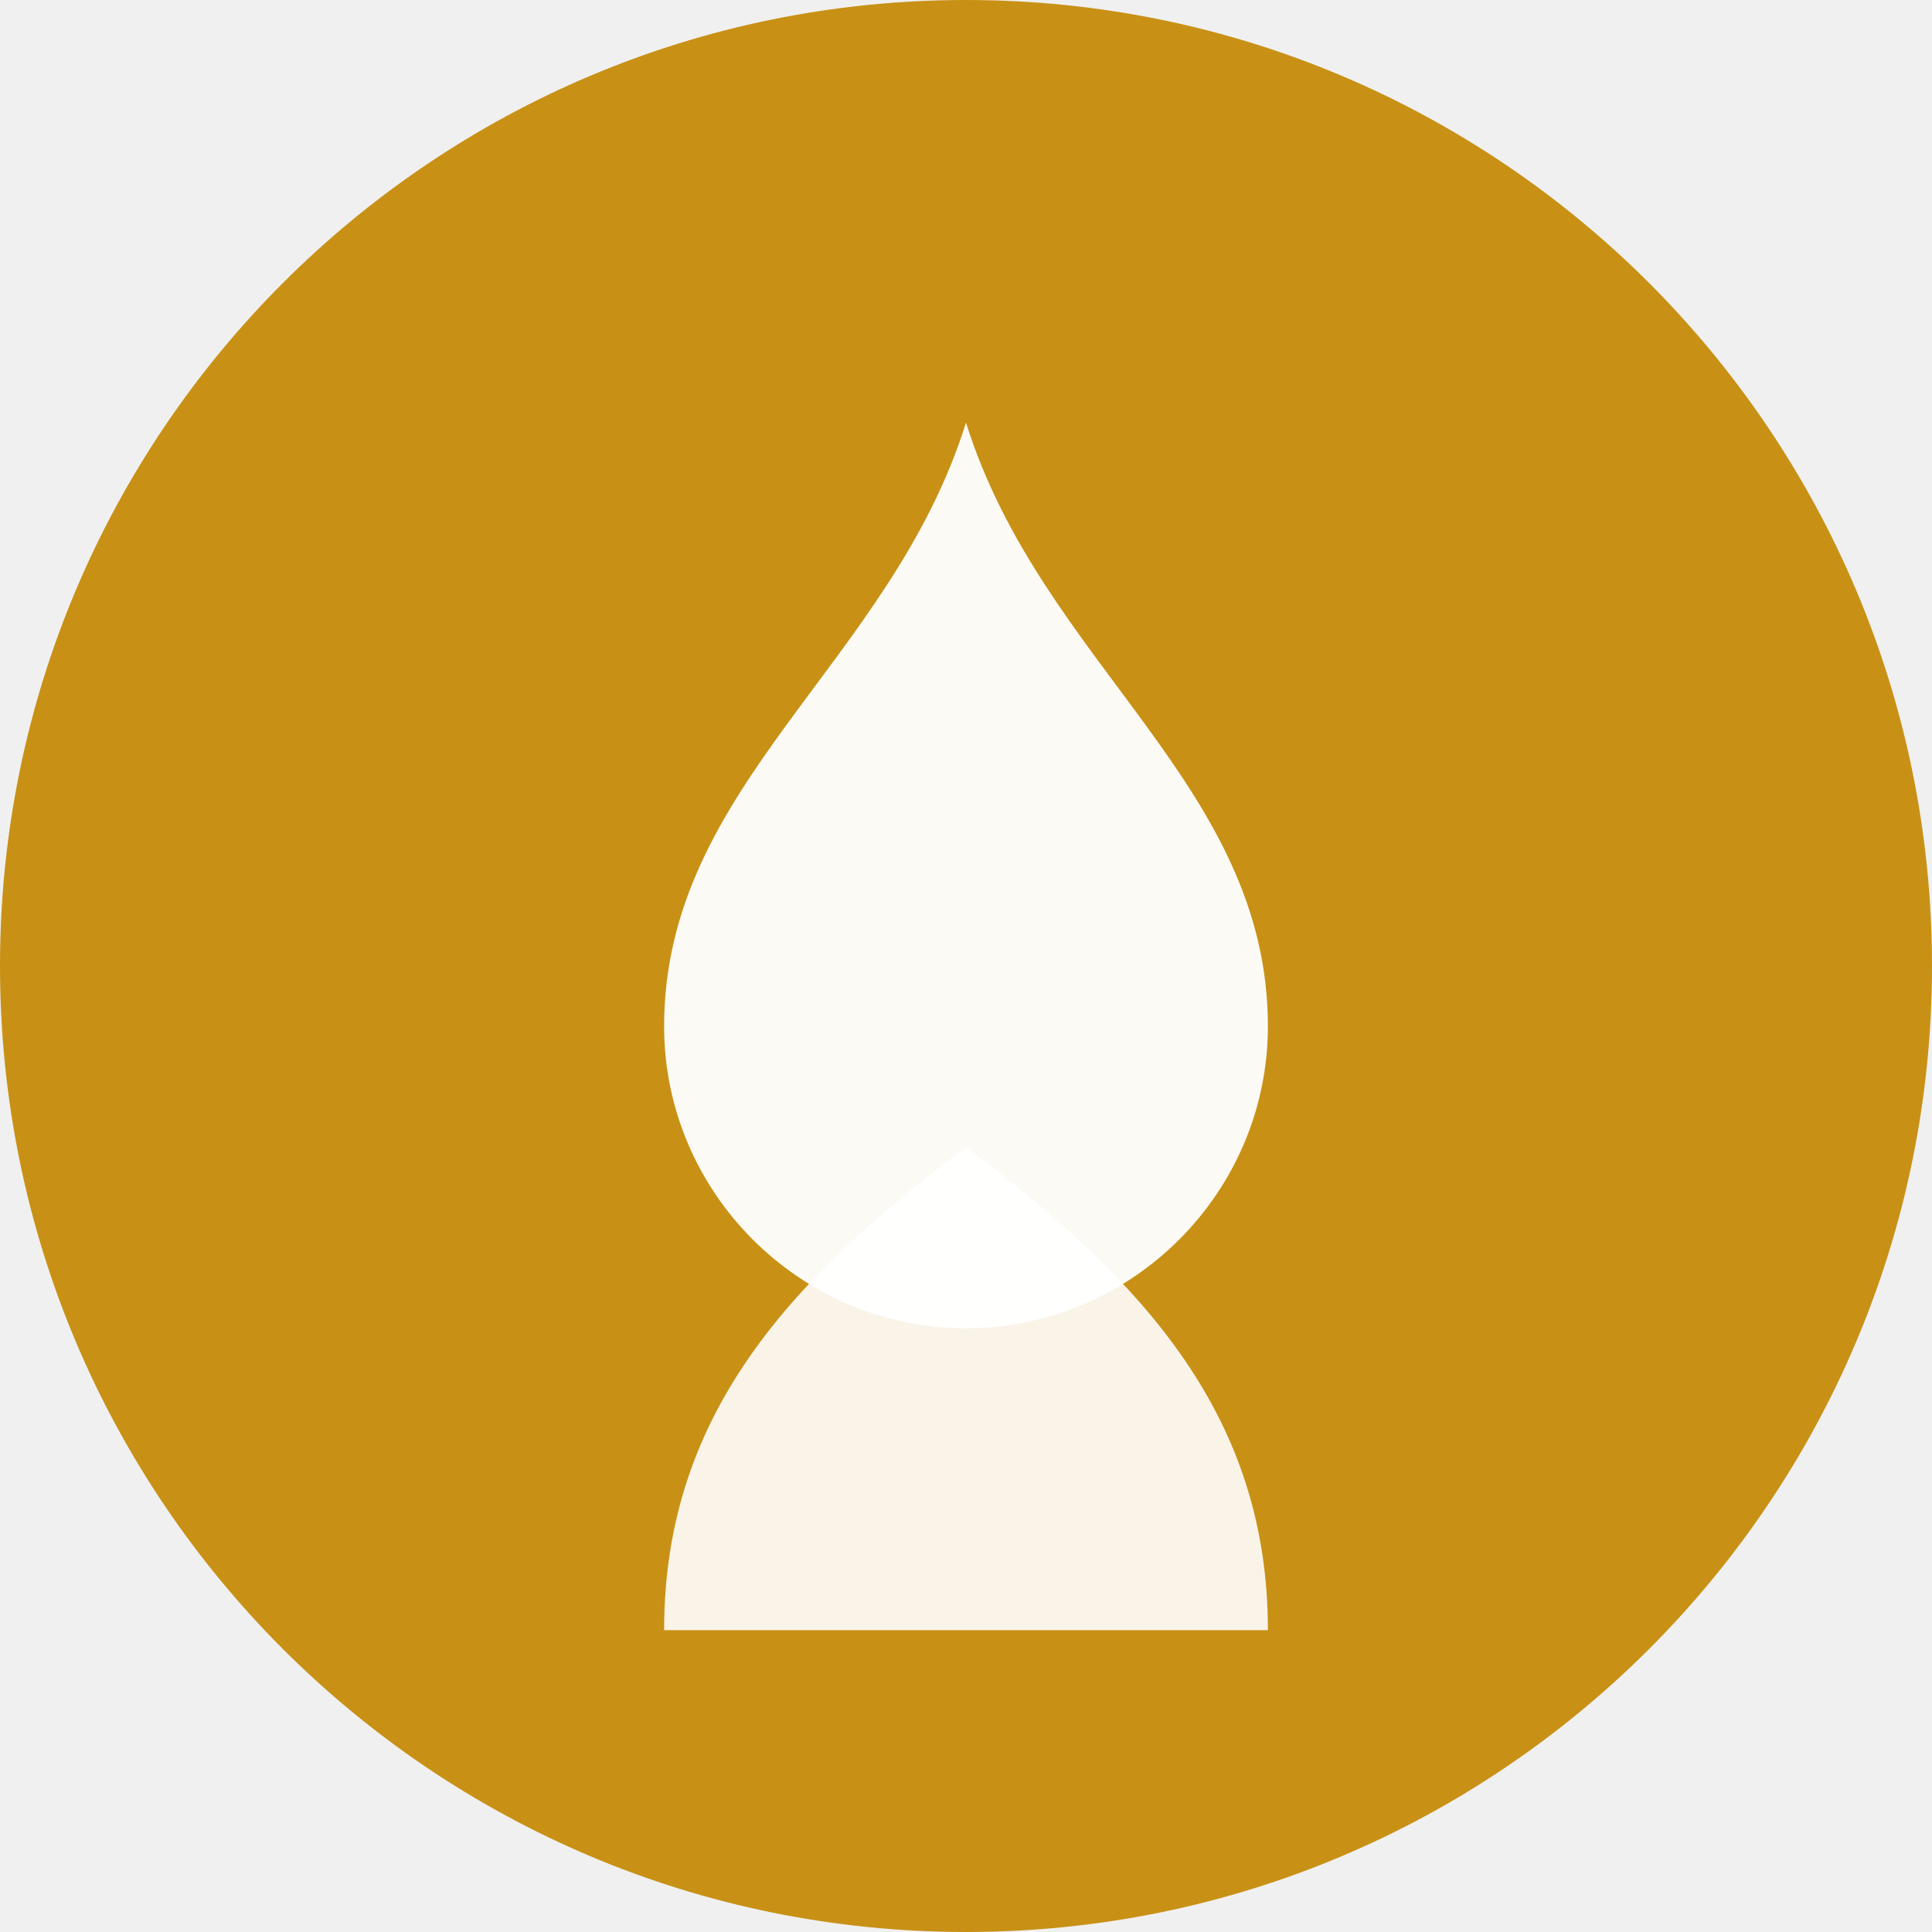
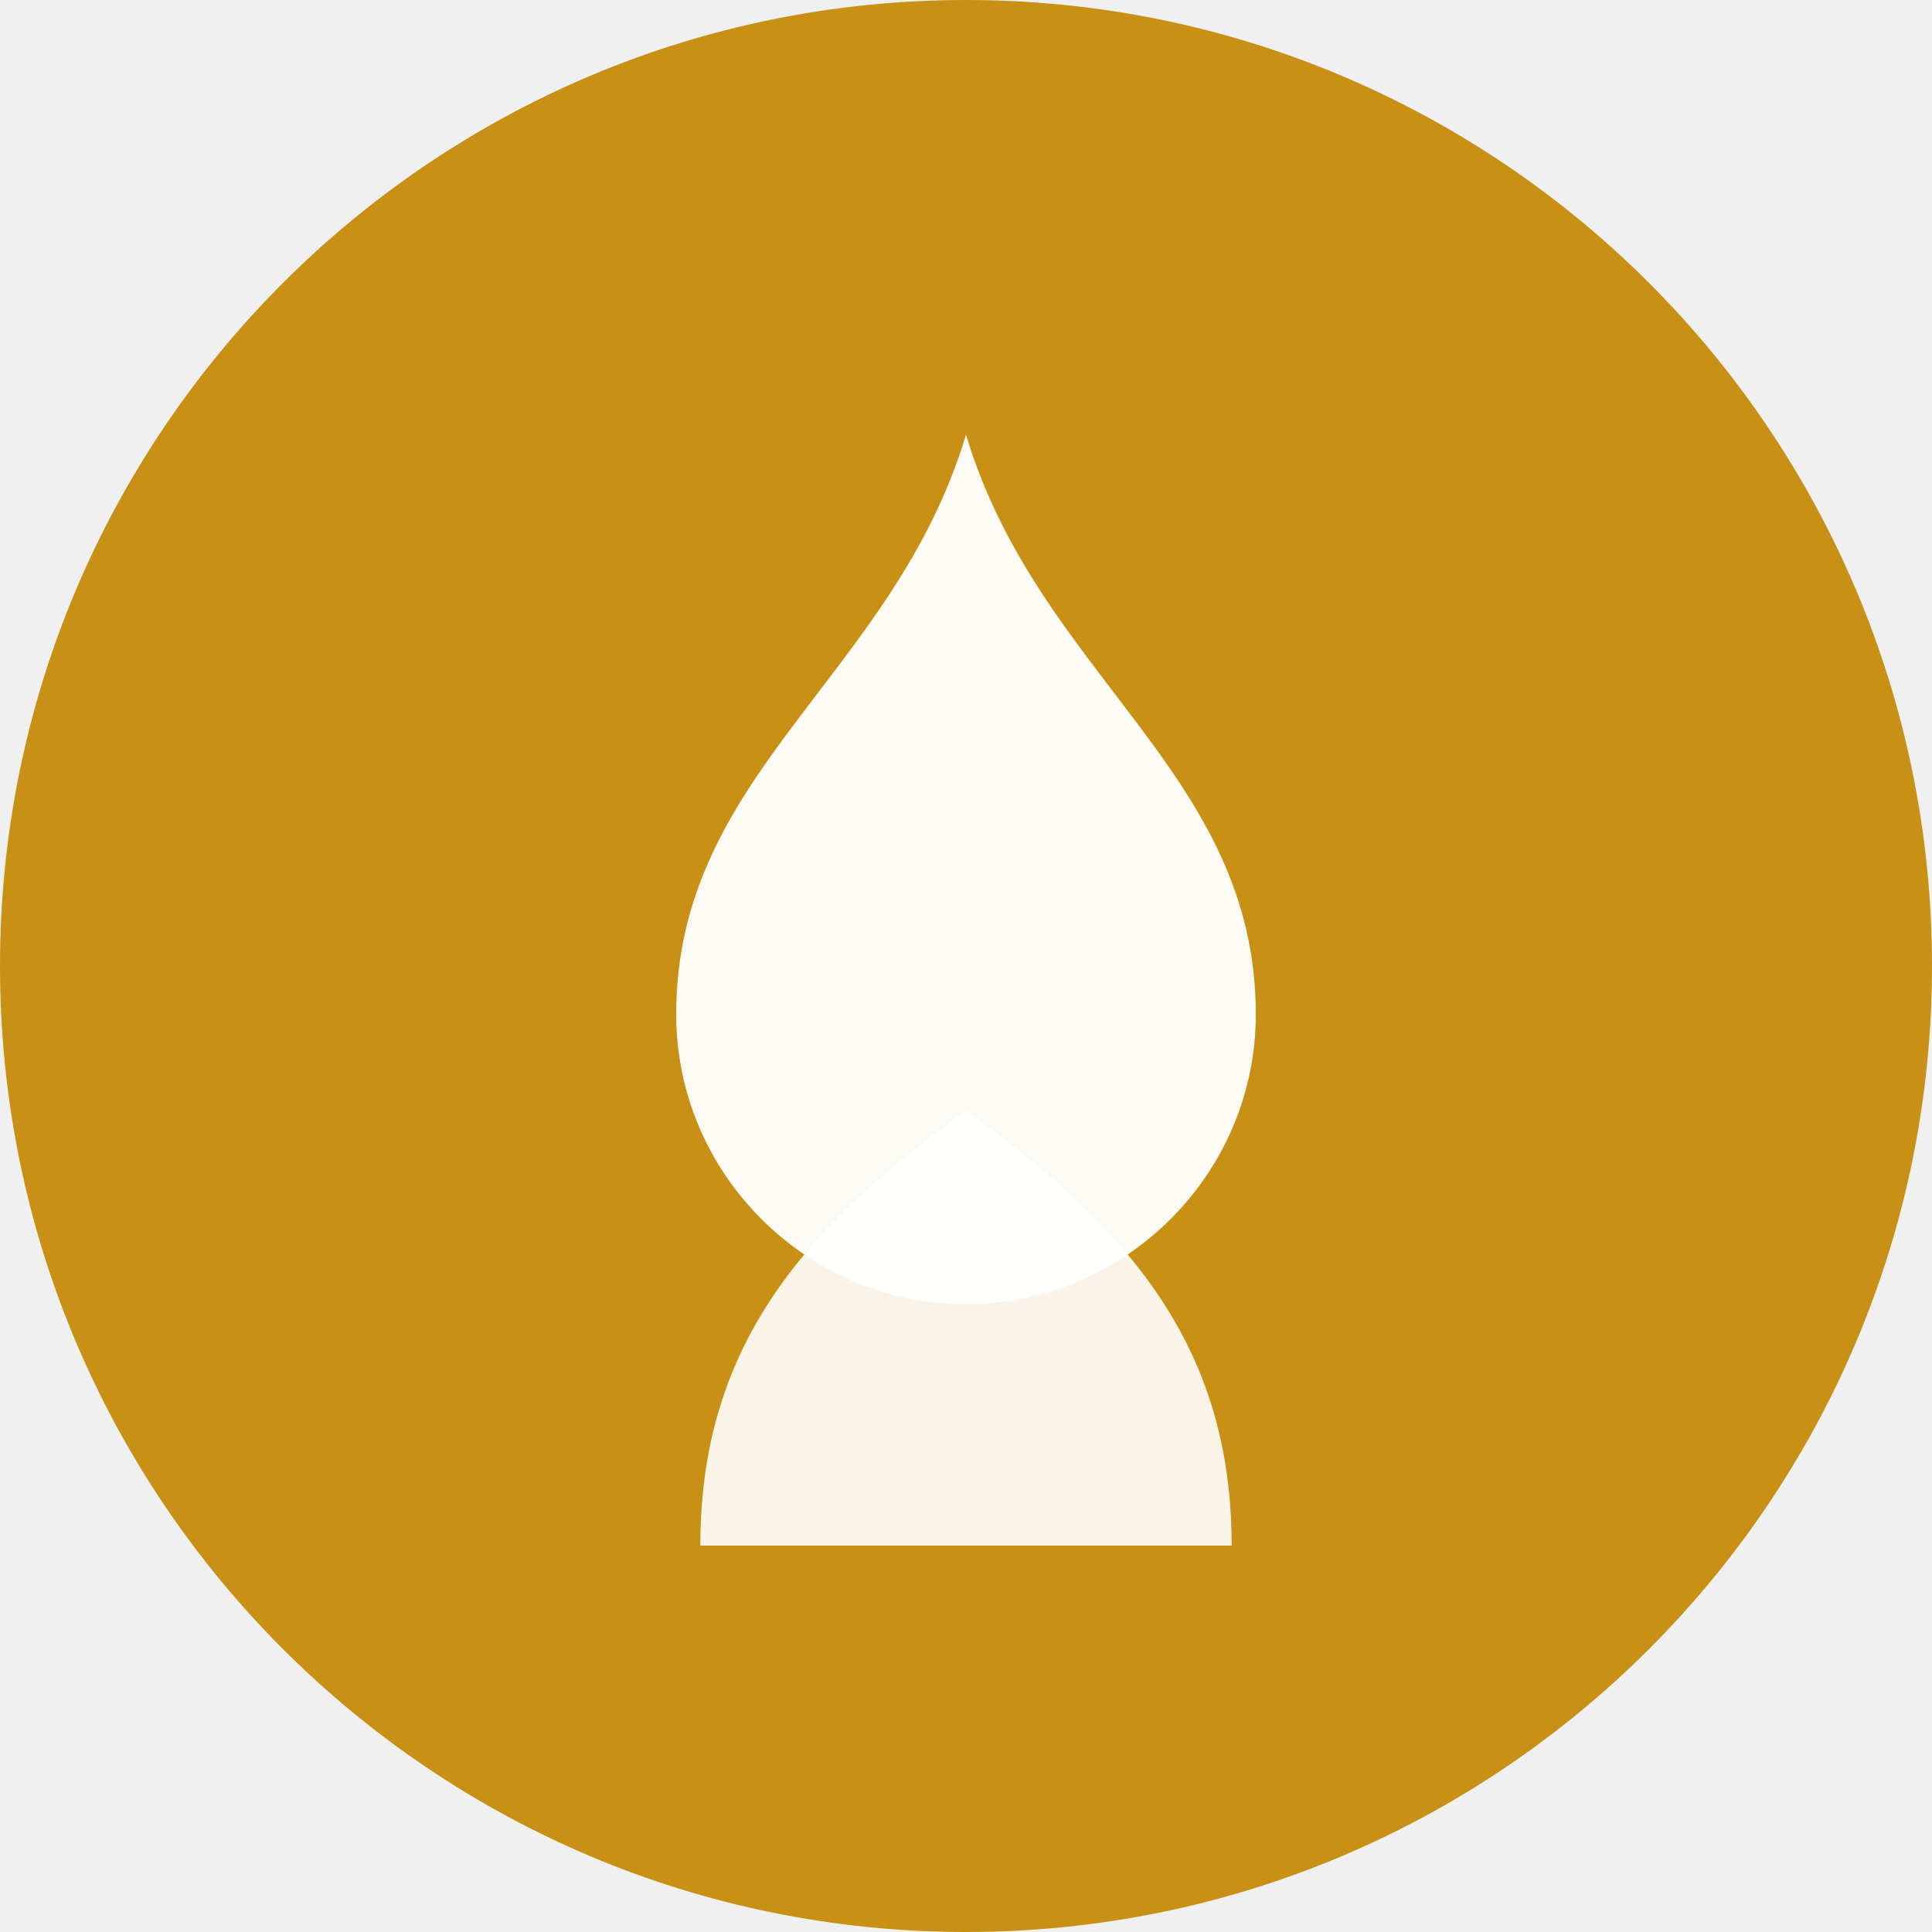
- <svg xmlns="http://www.w3.org/2000/svg" viewBox="0 0 64 64" fill="none">
-   <circle cx="32" cy="32" r="32" fill="#C89116" />
-   <path d="M32 14c-2.5 8-10 12-10 20 0 5.5 4.5 10 10 10s10-4.5 10-10c0-8-7.5-12-10-20z" fill="#fff" opacity="0.95" />
-   <path d="M32 38c-6 4.5-10 9-10 16h20c0-7-4-11.5-10-16z" fill="#fff" opacity="0.9" />
+ <svg xmlns="http://www.w3.org/2000/svg" viewBox="0 0 80 80" fill="none">
+   <circle cx="40" cy="40" r="40" fill="#C89116" />
+   <path d="M40 18c-3 10-12 14-12 24 0 6.6 5.4 12 12 12s12-5.4 12-12c0-10-9-14-12-24z" fill="white" opacity="0.95" />
+   <path d="M40 46c-7 5-11 10-11 18h22c0-8-4-13-11-18z" fill="white" opacity="0.9" />
</svg>
